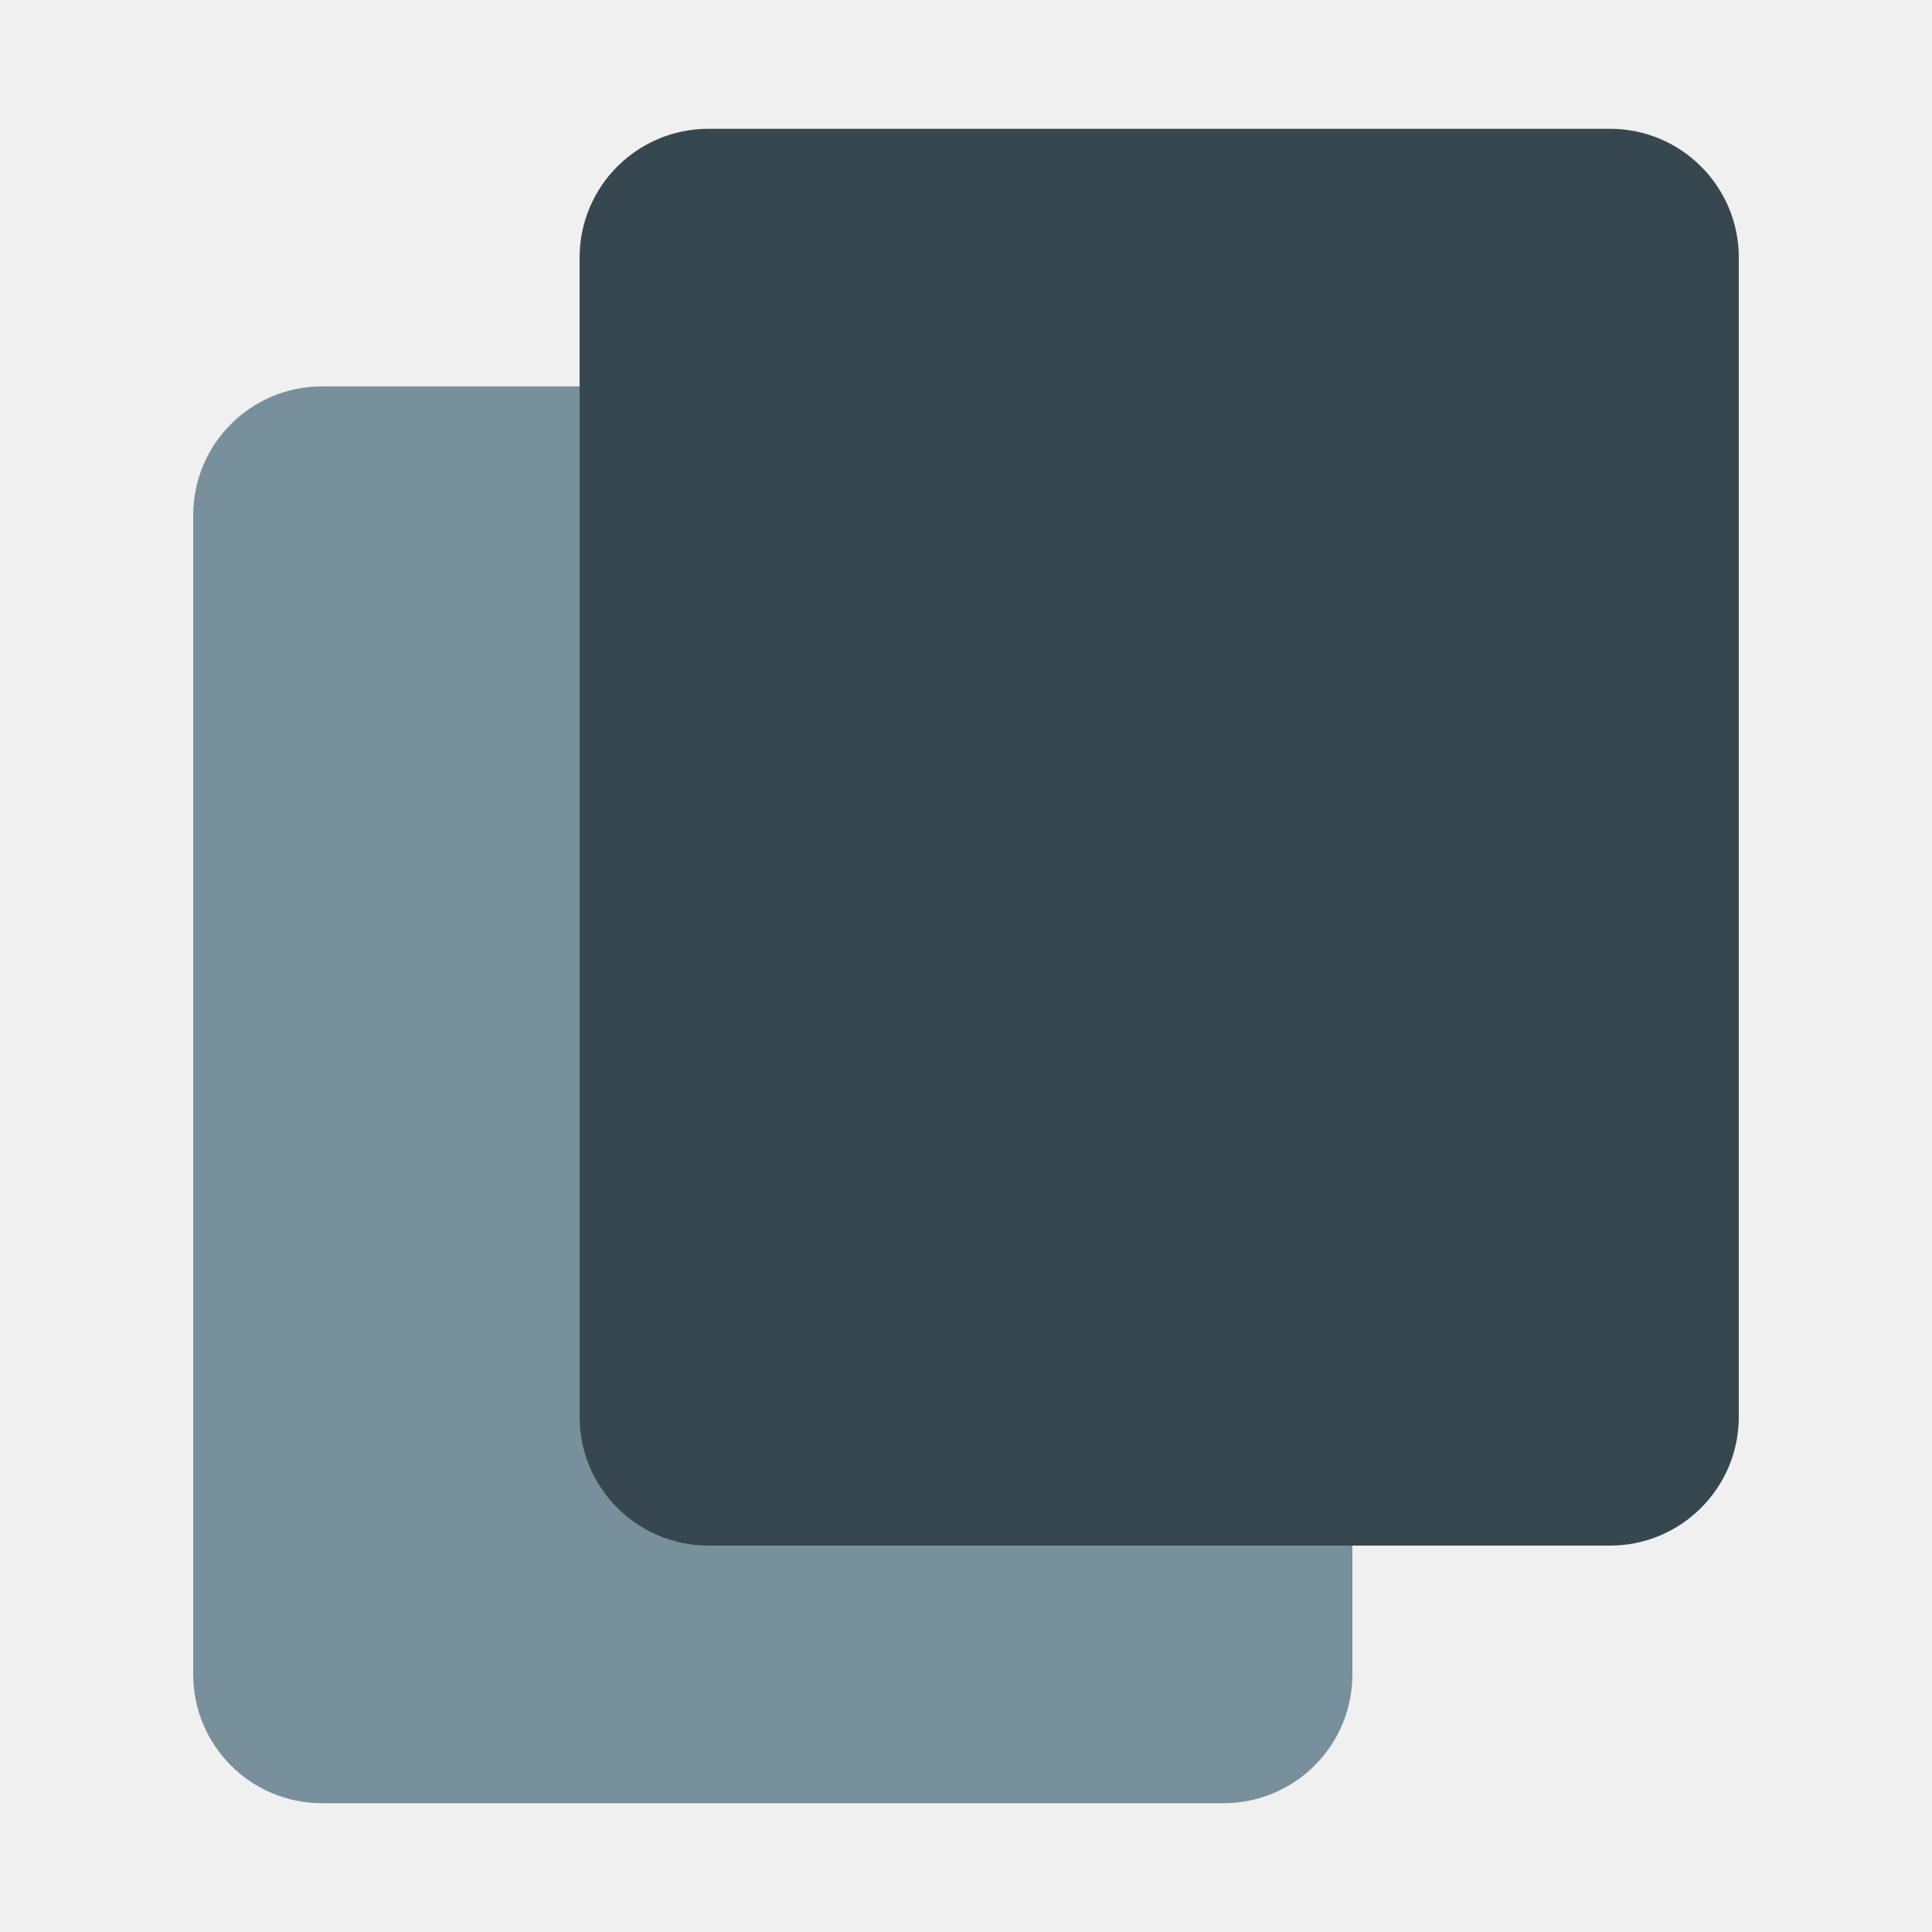
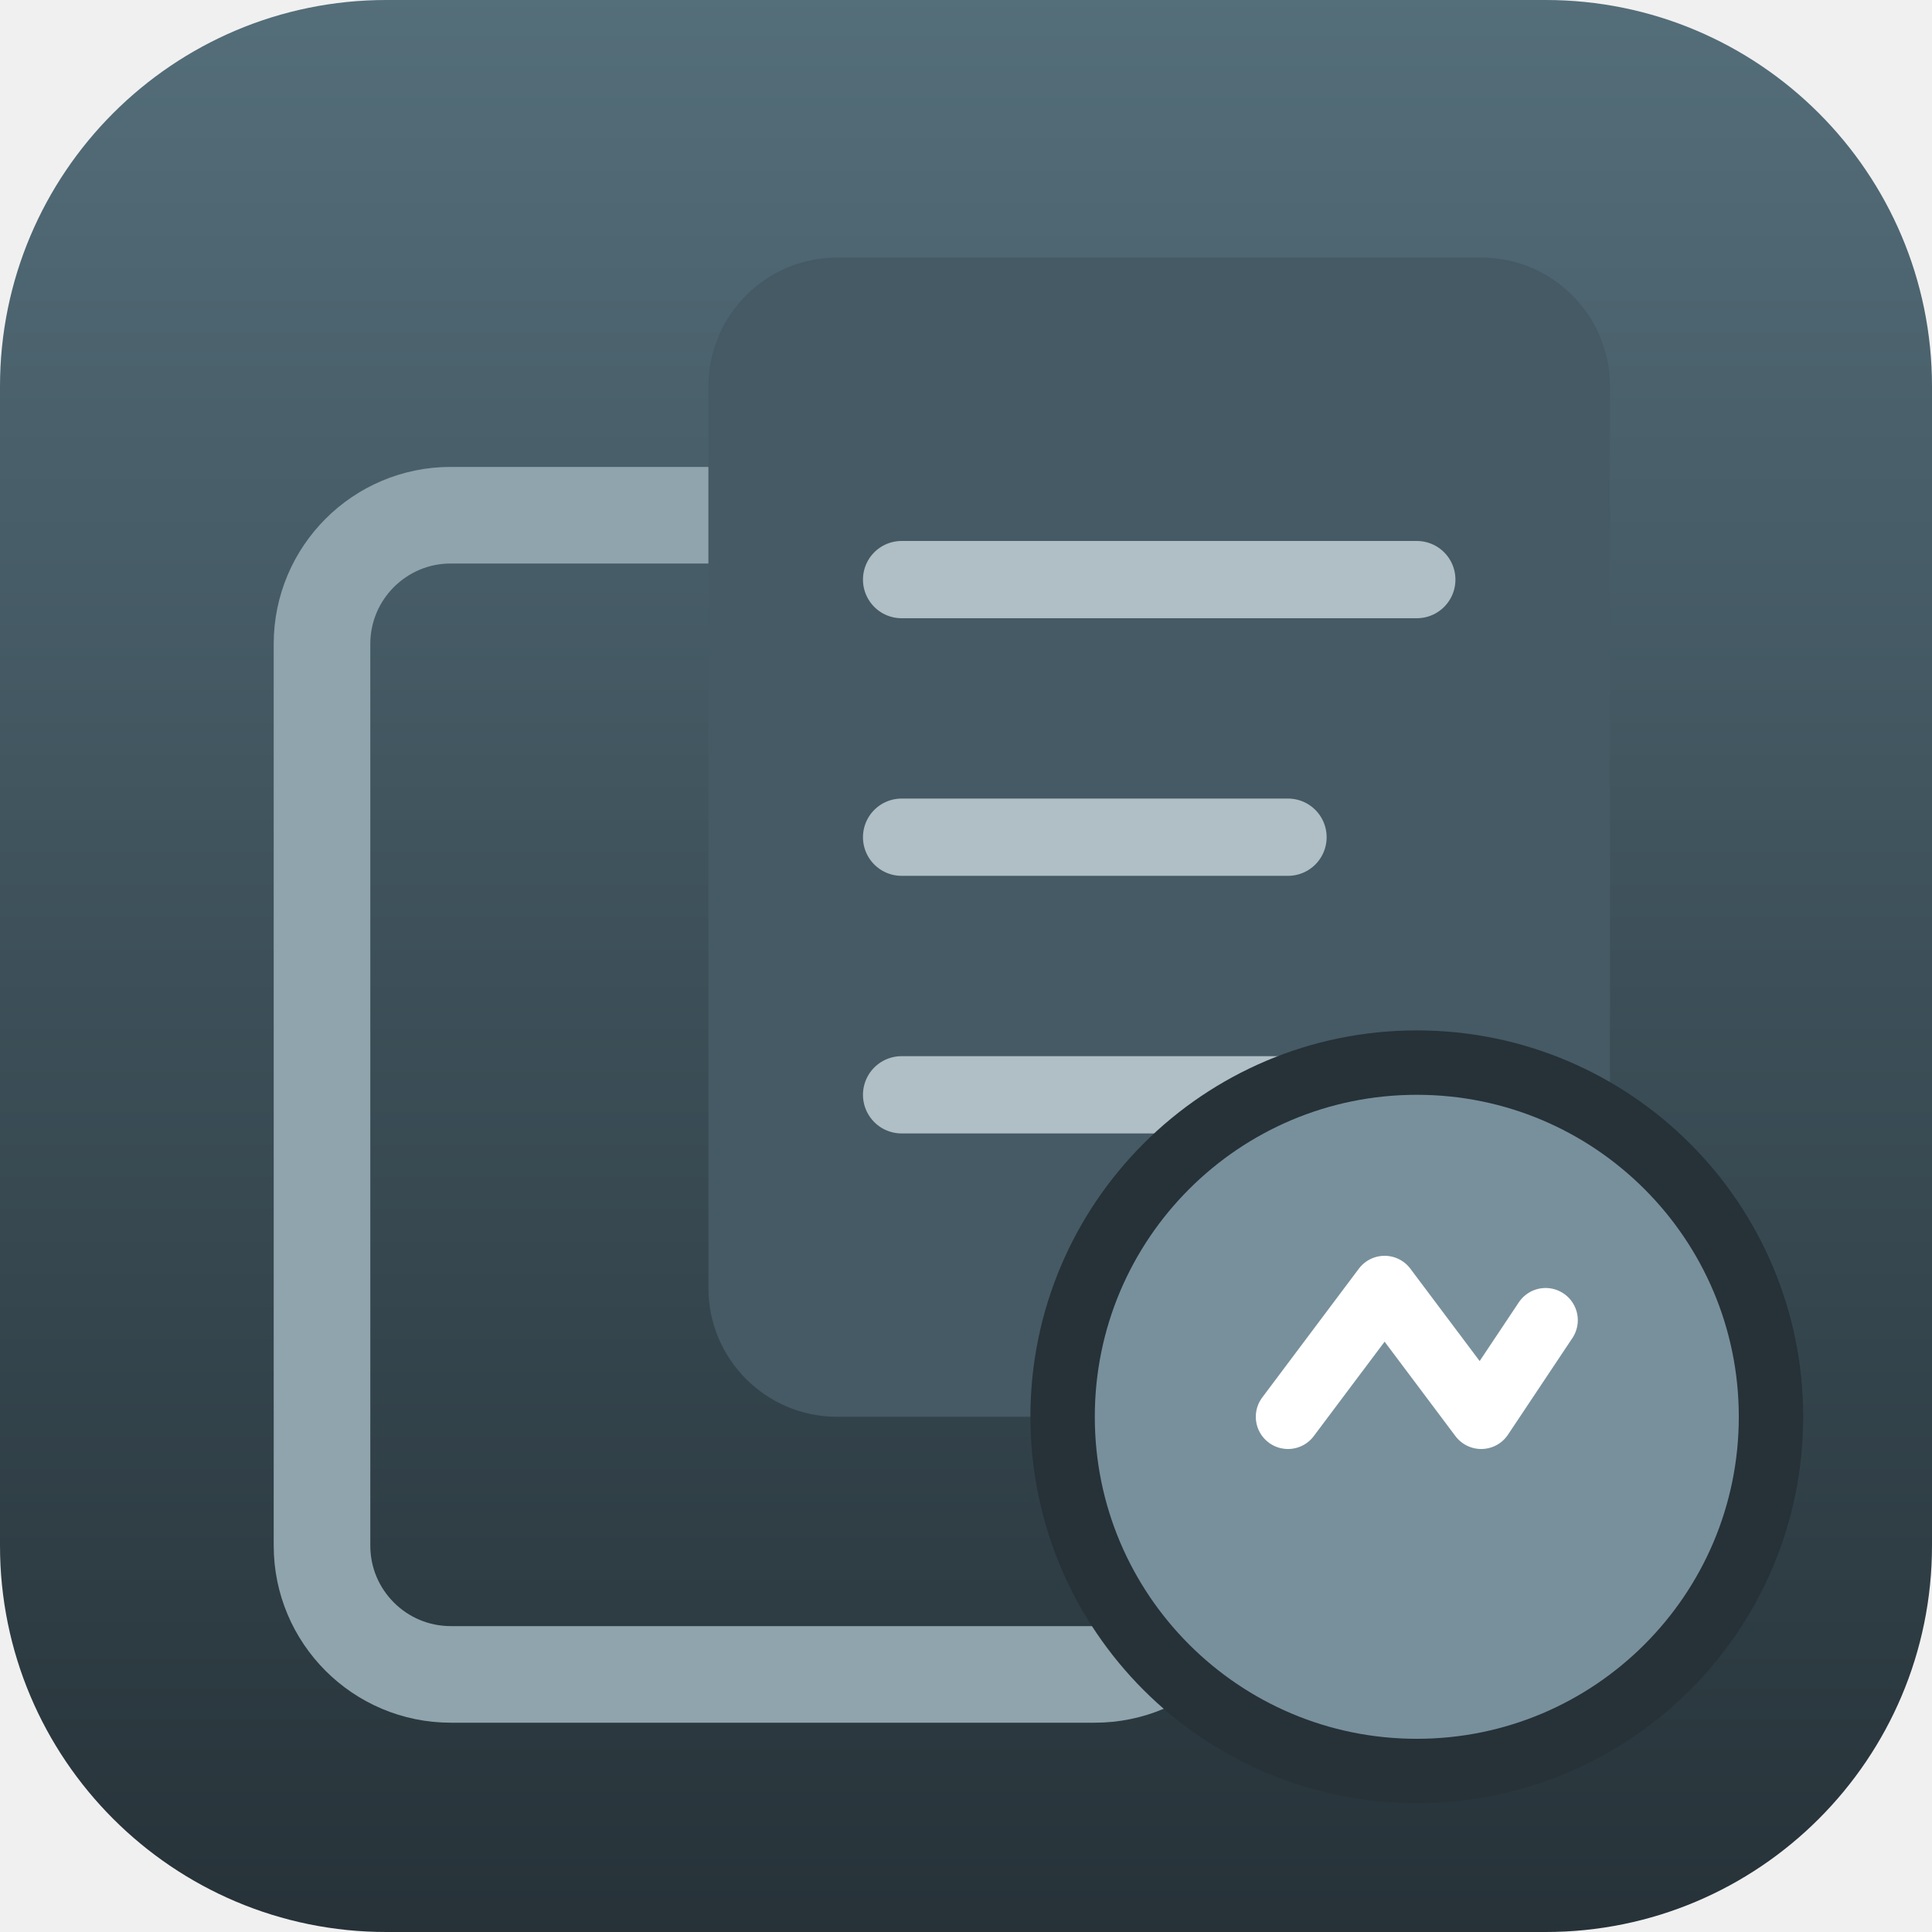
- <svg xmlns="http://www.w3.org/2000/svg" viewBox="0 0 30 30" width="30" height="30">
-   <rect x="3" y="6" width="18" height="22" rx="2" ry="2" fill="#78909C" />
-   <rect x="9" y="2" width="18" height="22" rx="2" ry="2" fill="#37474F" />
+ <svg xmlns="http://www.w3.org/2000/svg" viewBox="0 0 30 30" width="90" height="90">
+   <defs>
+     <linearGradient id="bi" x1="0" y1="0" x2="0" y2="1">
+       <stop offset="0%" stop-color="#546E7A" />
+       <stop offset="100%" stop-color="#263238" />
+     </linearGradient>
+   </defs>
+   <rect width="30" height="30" rx="6" fill="url(#bi)" />
+   <rect x="5" y="8" width="14" height="18" rx="2" fill="none" stroke="#90A4AE" stroke-width="1.5" />
+   <rect x="11" y="4" width="14" height="18" rx="2" fill="#455A64" />
+   <line x1="14" y1="9" x2="22" y2="9" stroke="#B0BEC5" stroke-width="1.2" stroke-linecap="round" />
+   <line x1="14" y1="13" x2="20" y2="13" stroke="#B0BEC5" stroke-width="1.2" stroke-linecap="round" />
+   <line x1="14" y1="17" x2="22" y2="17" stroke="#B0BEC5" stroke-width="1.2" stroke-linecap="round" />
+   <circle cx="22" cy="22" r="5.5" fill="#78909C" stroke="#263238" stroke-width="1" />
+   <path d="M20 22 L21.5 20 L23 22 L24 20.5" fill="none" stroke="#fff" stroke-width="1" stroke-linecap="round" stroke-linejoin="round" />
</svg>
